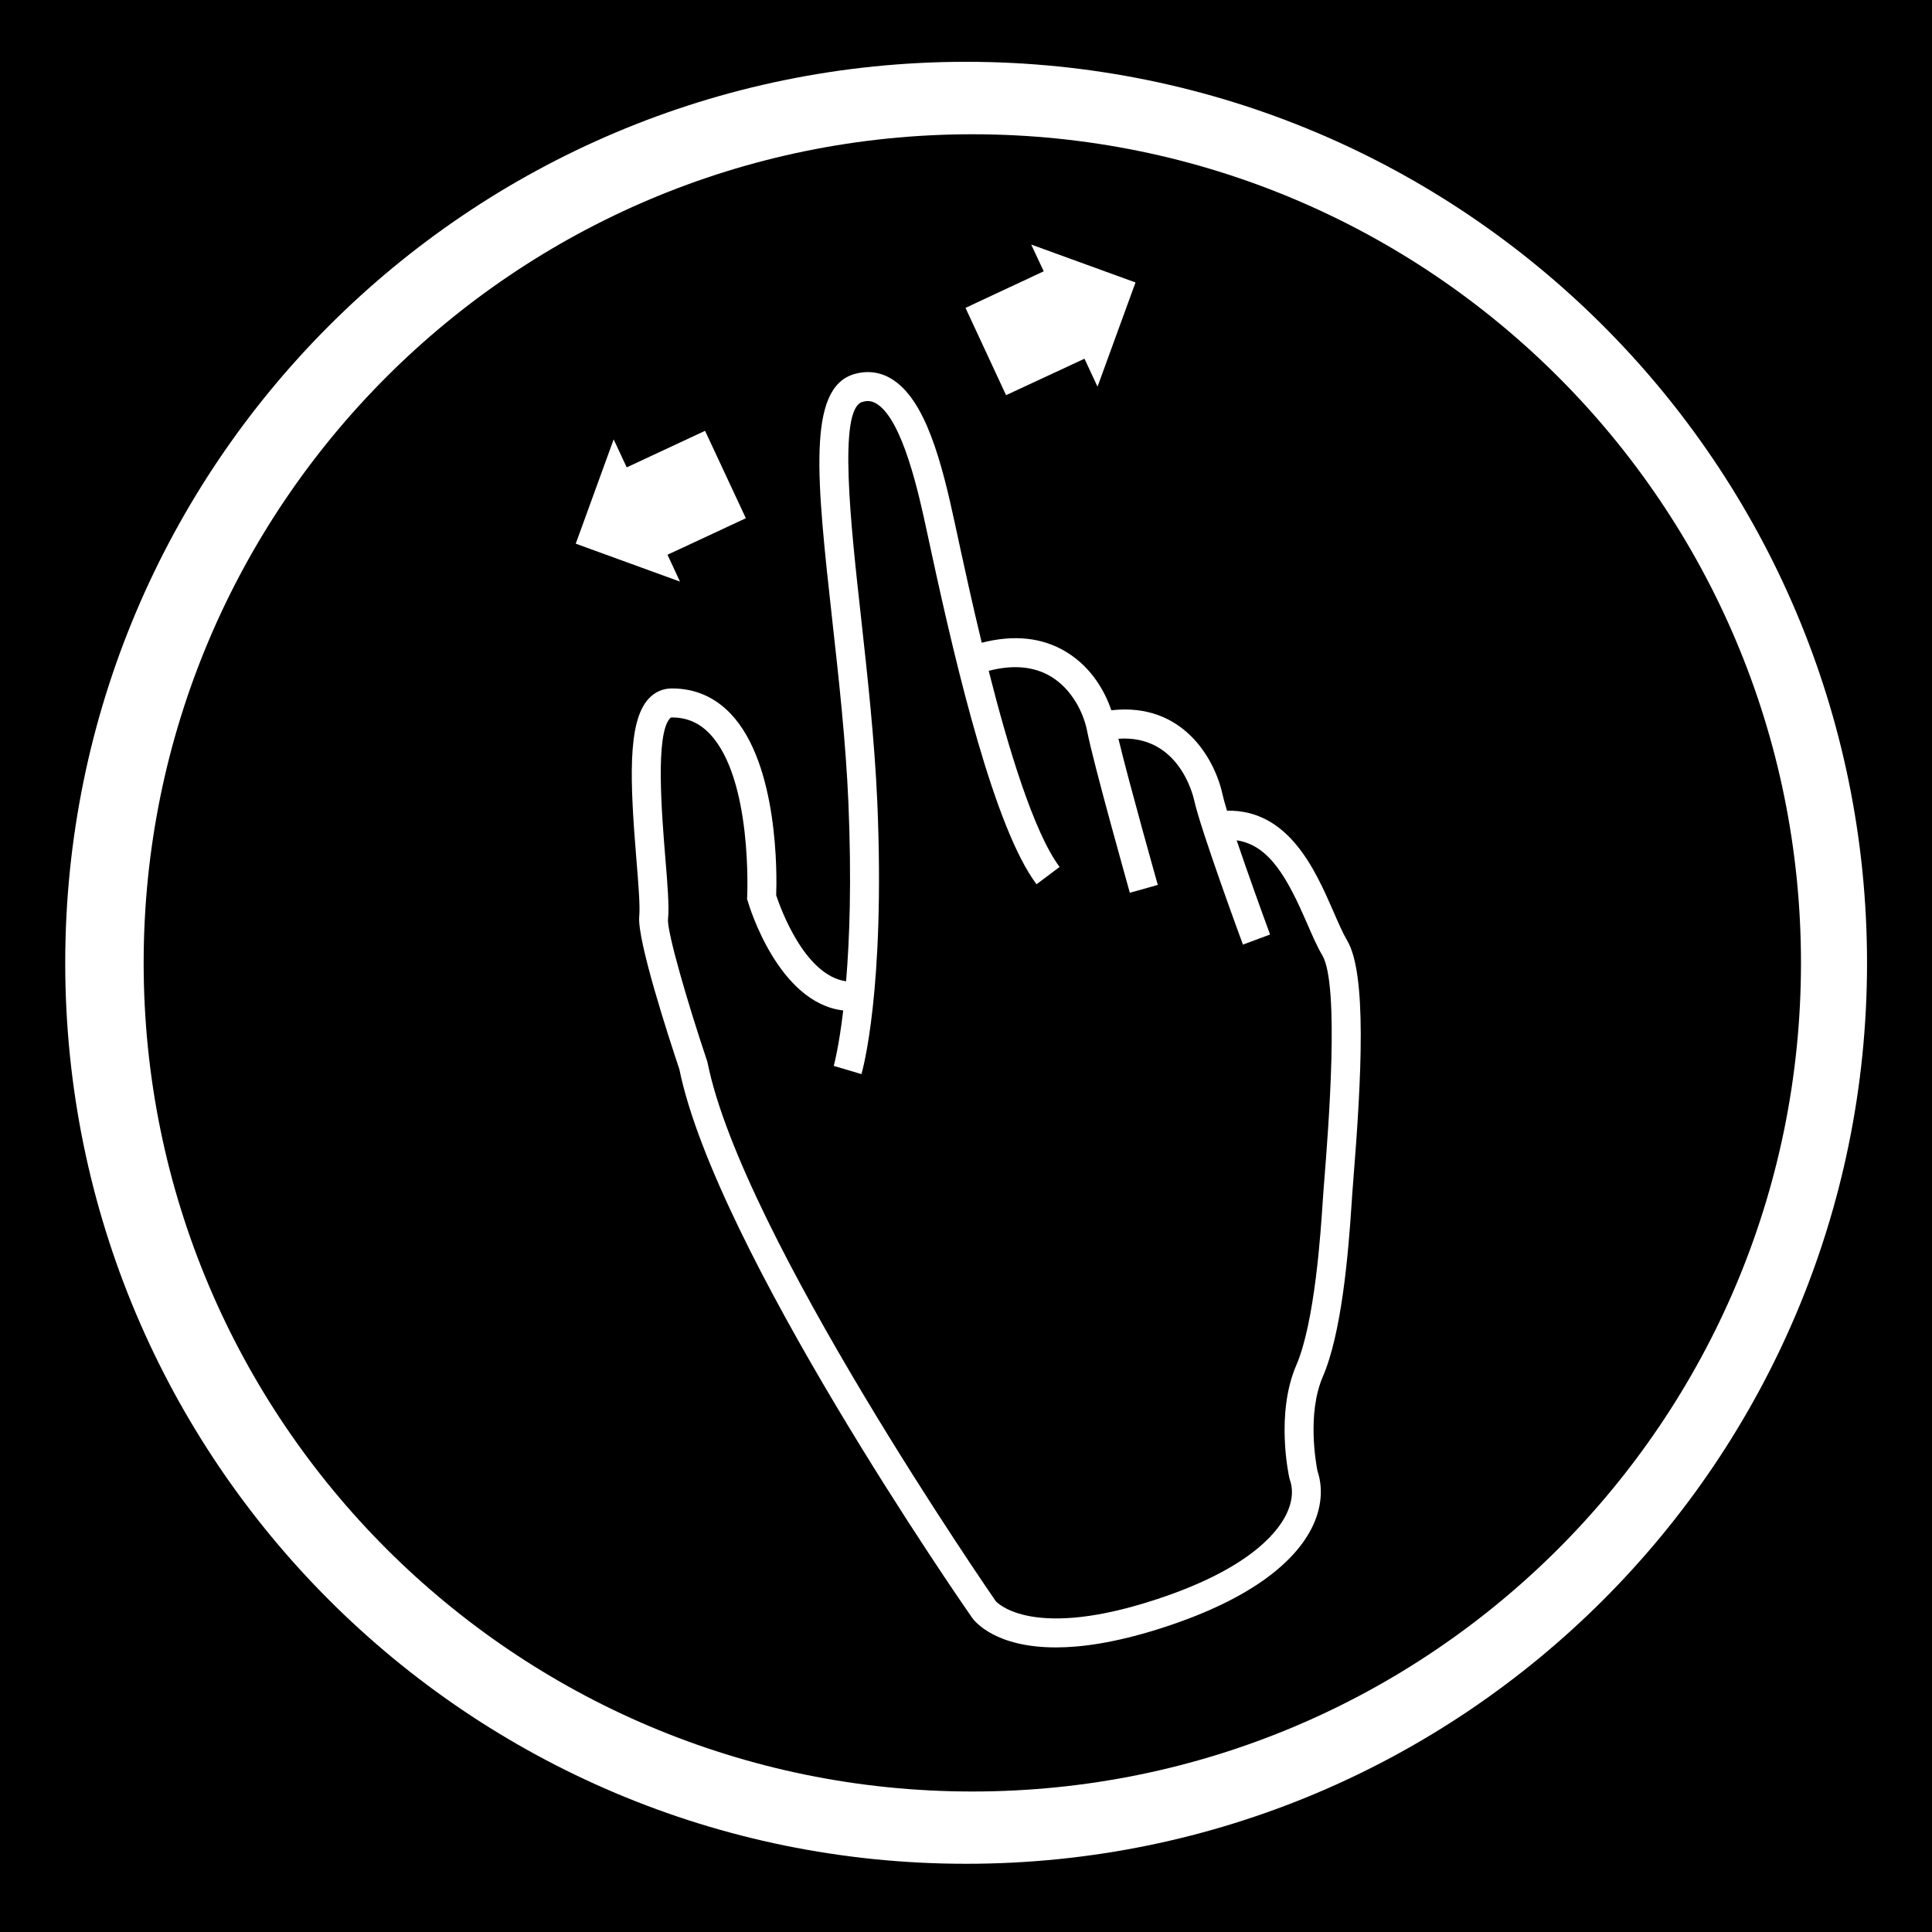
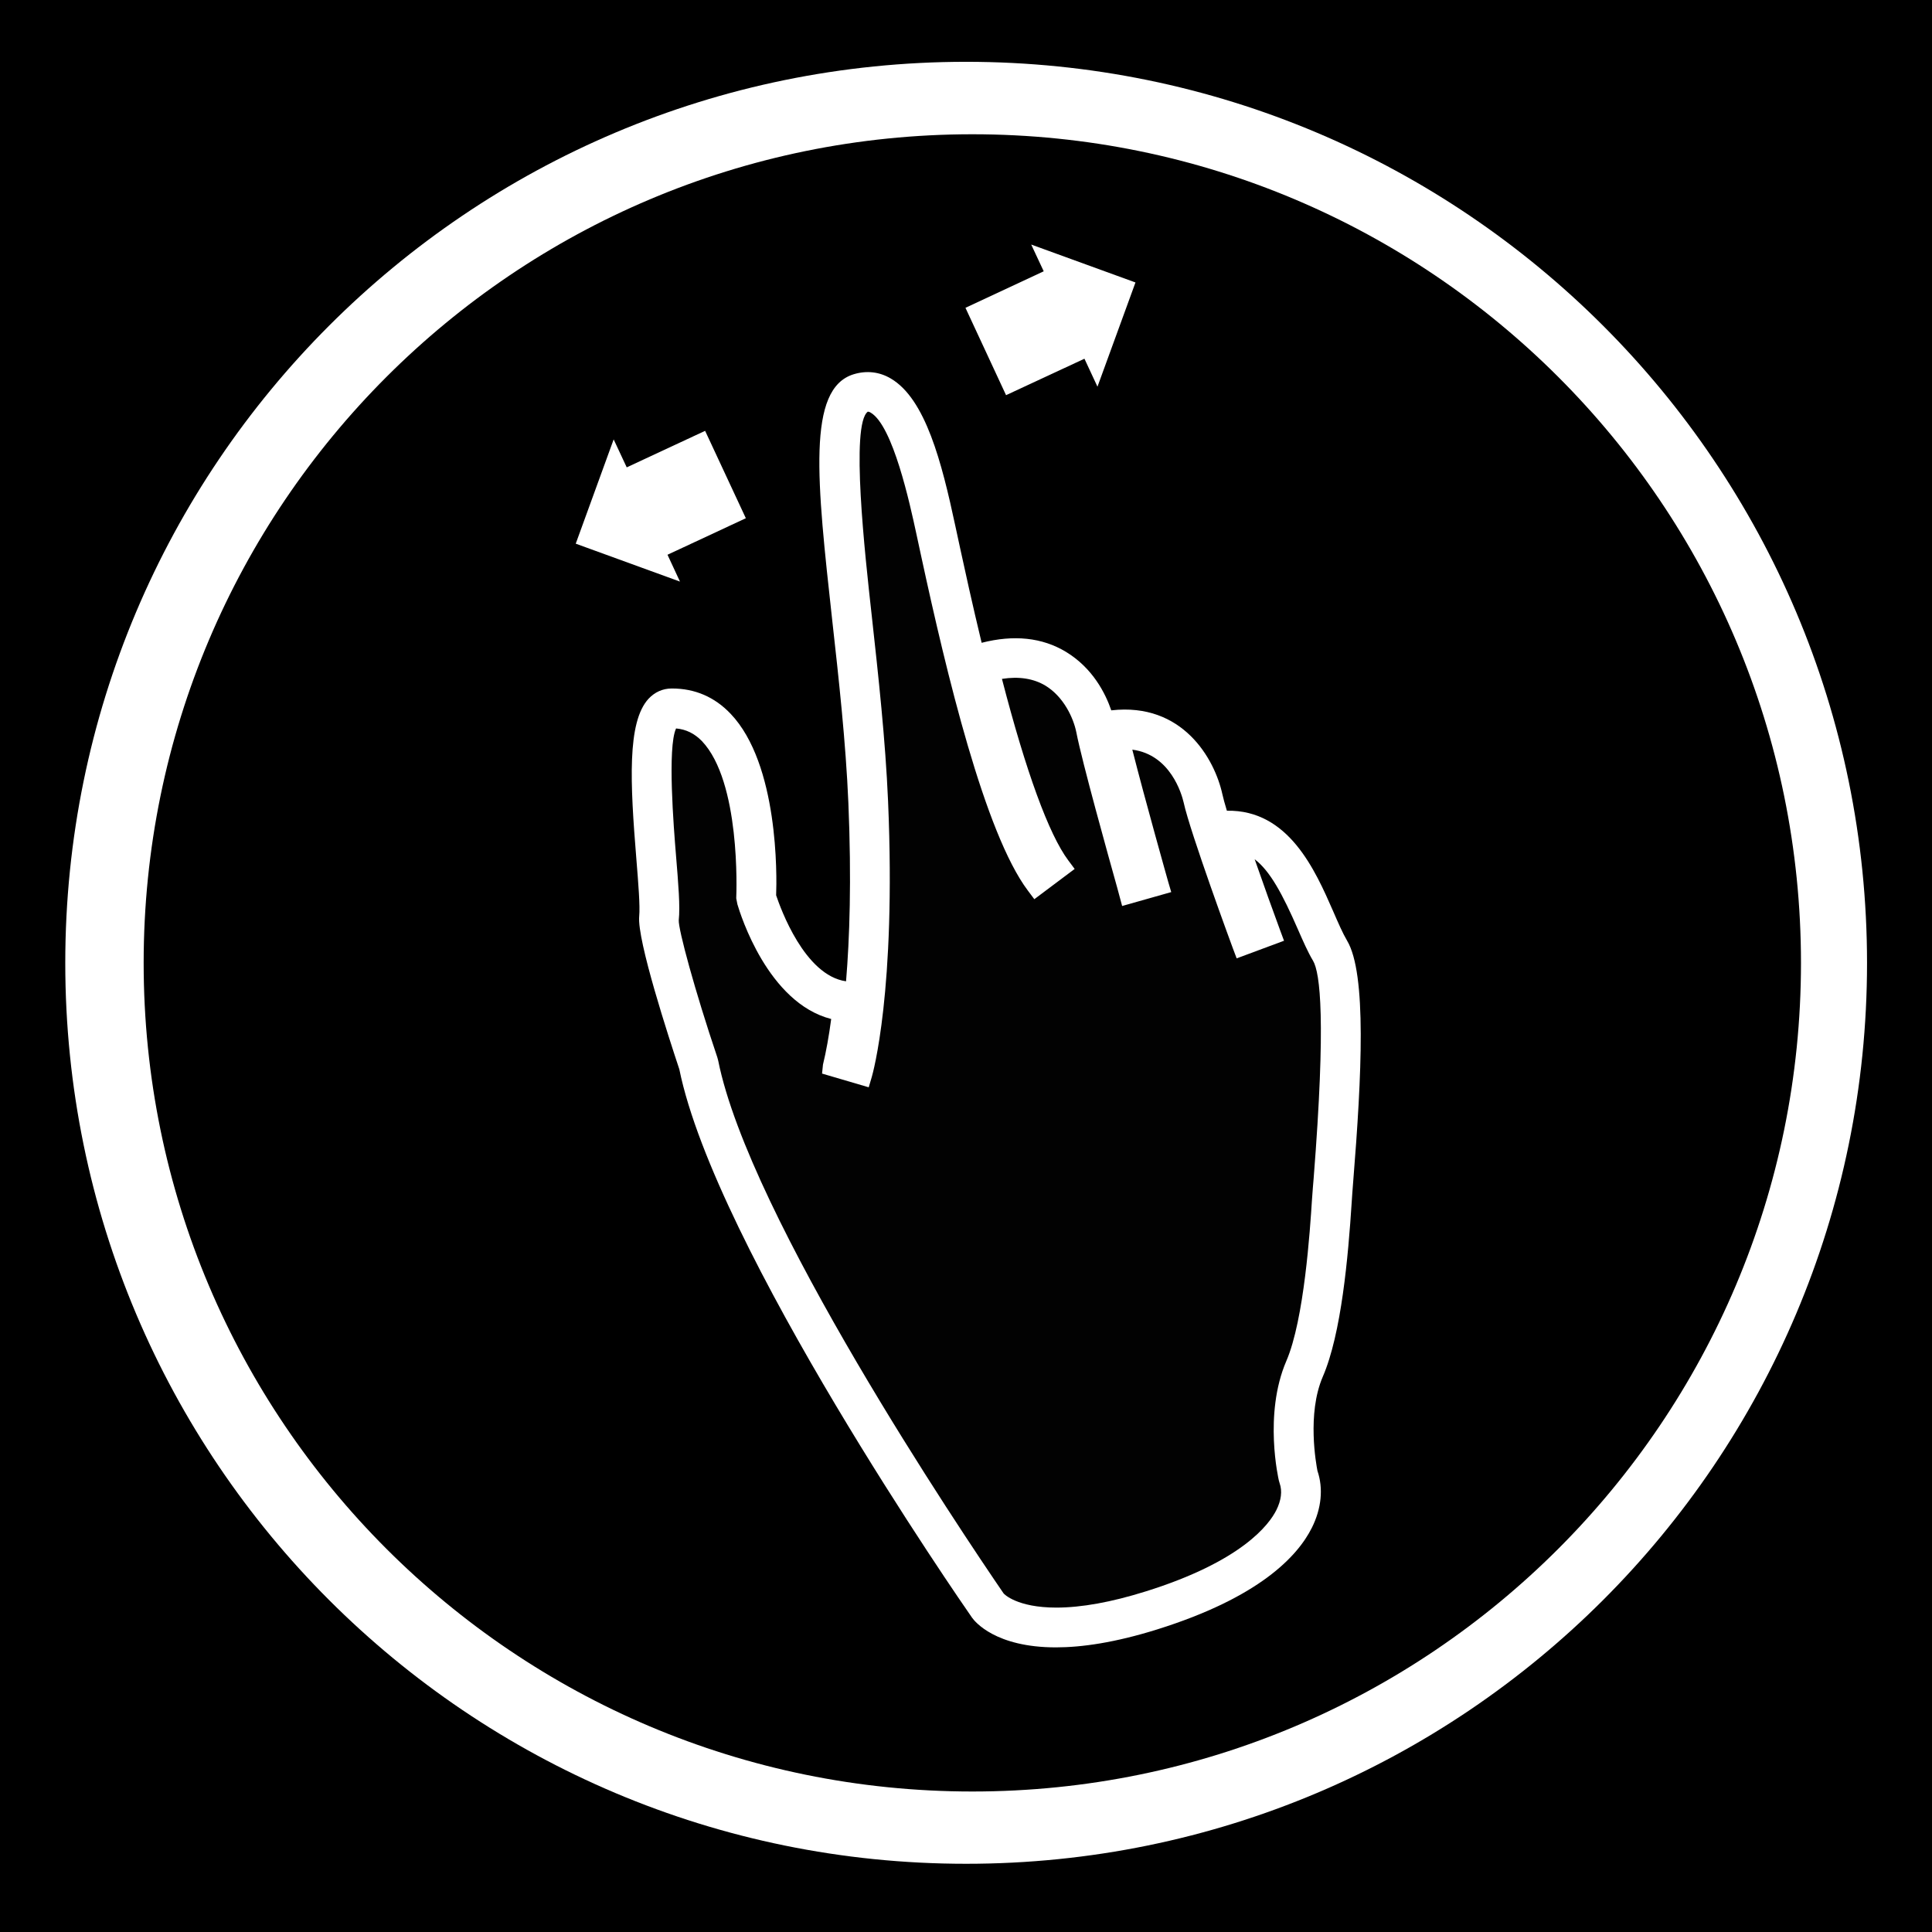
<svg xmlns="http://www.w3.org/2000/svg" version="1.1" id="Layer_1" x="0px" y="0px" width="44.637px" height="44.637px" viewBox="0 0 44.637 44.637" enable-background="new 0 0 44.637 44.637" xml:space="preserve">
  <g id="g11706">
    <g id="g11708">
	</g>
    <g id="g11712">
	</g>
    <g id="g11716">
	</g>
    <g id="g11720">
	</g>
  </g>
  <g>
-     <path d="M30.194,21.323c-0.439-1.005-0.854-1.796-1.622-1.908c0.247,0.729,0.569,1.625,0.772,2.176l-0.627,0.233   c-0.041-0.108-0.984-2.676-1.126-3.333c-0.037-0.16-0.378-1.518-1.751-1.423c0.253,1.05,0.902,3.351,0.91,3.377l-0.646,0.182   c-0.032-0.121-0.835-2.958-0.991-3.755c-0.082-0.405-0.344-0.944-0.828-1.239c-0.393-0.237-0.879-0.281-1.442-0.134   c0.446,1.763,1.039,3.731,1.638,4.531l-0.533,0.4c-0.969-1.291-1.841-4.958-2.415-7.606l-0.117-0.542   c-0.182-0.844-0.559-2.599-1.172-2.959c-0.105-0.062-0.204-0.072-0.323-0.036c-0.562,0.169-0.265,2.839-0.027,4.983   c0.146,1.328,0.313,2.833,0.375,4.259c0.186,4.355-0.344,6.21-0.366,6.287l-0.32-0.095l-0.32-0.094   c0.001-0.01,0.117-0.416,0.219-1.281c-1.5-0.174-2.174-2.415-2.204-2.519l-0.018-0.055l0.003-0.057   c0.001-0.028,0.125-2.723-0.866-3.762c-0.242-0.254-0.528-0.377-0.873-0.377c-0.011,0-0.022-0.004-0.046,0.022   c-0.339,0.369-0.188,2.211-0.108,3.201c0.053,0.64,0.094,1.144,0.064,1.438c-0.027,0.281,0.447,1.921,0.903,3.276l0.011,0.04   c0.793,3.968,6.6,12.353,6.656,12.438c0,0,0.748,0.891,3.534,0.018c2.237-0.697,2.95-1.559,3.174-2.007   c0.146-0.29,0.175-0.571,0.088-0.816l-0.011-0.041c-0.014-0.059-0.322-1.482,0.159-2.599c0.433-0.998,0.569-3.117,0.614-3.814   c0.006-0.112,0.021-0.281,0.037-0.492c0.087-1.106,0.357-4.477-0.047-5.166C30.428,21.867,30.315,21.602,30.194,21.323z" />
-     <path d="M22.465,3.102c-10.573,0-19.146,8.572-19.146,19.146c0,10.57,8.573,19.143,19.146,19.143   c10.577,0,19.144-8.574,19.145-19.143C41.61,11.673,33.039,3.102,22.465,3.102z M24.114,6.268L23.825,5.65l2.41,0.876l-0.878,2.408   l-0.301-0.646l-1.812,0.842l-0.937-2.017L24.114,6.268z M14.178,10.152l0.302,0.646l1.81-0.844l0.942,2.019l-1.81,0.844l0.288,0.62   l-2.408-0.876L14.178,10.152z M31.265,27.291c-0.017,0.207-0.028,0.373-0.035,0.482c-0.081,1.26-0.24,3.047-0.669,4.037   c-0.369,0.859-0.152,2.021-0.123,2.172c0.139,0.41,0.092,0.875-0.129,1.317c-0.332,0.664-1.223,1.613-3.573,2.348   c-0.978,0.305-1.745,0.415-2.341,0.415c-1.396,0-1.874-0.596-1.938-0.689c-0.246-0.35-5.924-8.558-6.761-12.669   c-0.24-0.718-0.98-2.985-0.927-3.533c0.023-0.235-0.02-0.761-0.066-1.319c-0.144-1.771-0.215-3.166,0.281-3.707   c0.144-0.156,0.328-0.238,0.533-0.239h0.01c0.529,0,0.984,0.196,1.354,0.584c1.11,1.164,1.069,3.75,1.052,4.195   c0.1,0.299,0.656,1.851,1.615,1.987c0.082-0.977,0.129-2.335,0.054-4.118c-0.059-1.402-0.225-2.896-0.372-4.212   c-0.357-3.231-0.594-5.366,0.497-5.696c0.298-0.09,0.594-0.056,0.856,0.099c0.801,0.471,1.176,1.936,1.489,3.396l0.117,0.542   c0.104,0.478,0.277,1.27,0.493,2.167c0.744-0.191,1.398-0.123,1.949,0.21c0.619,0.376,0.912,0.96,1.046,1.35   c1.649-0.188,2.388,1.12,2.567,1.939c0.019,0.087,0.055,0.22,0.105,0.381c1.426-0.028,2.04,1.374,2.456,2.324   c0.112,0.258,0.218,0.503,0.321,0.678C31.579,22.496,31.461,24.858,31.265,27.291z" />
-     <path d="M0,0v44.637h44.637V0H0z M22.32,43.061c-11.498,0-20.813-9.316-20.813-20.812c0-11.5,9.315-20.821,20.813-20.821   c11.496,0,20.816,9.321,20.816,20.821C43.136,33.744,33.816,43.064,22.32,43.061z" />
+     <g>
+       <path fill="#020202" d="M15.62,16.83c-0.204,0.436-0.054,2.295-0.002,2.929c0.055,0.669,0.098,1.183,0.064,1.502    c-0.011,0.211,0.367,1.614,0.892,3.171l0.019,0.071c0.719,3.598,5.617,10.884,6.592,12.308c0.01,0.018,0.312,0.331,1.22,0.331    c0.578,0,1.271-0.125,2.059-0.372c2.229-0.695,2.858-1.547,3.025-1.881c0.113-0.226,0.14-0.44,0.076-0.62l-0.018-0.062    c-0.004-0.018-0.358-1.53,0.172-2.761c0.414-0.957,0.549-3.042,0.593-3.728c0.004-0.07,0.011-0.161,0.02-0.27l0.019-0.229    c0.287-3.65,0.15-4.741-0.014-5.021c-0.124-0.207-0.233-0.46-0.351-0.728c-0.354-0.811-0.643-1.349-0.998-1.618    c0.208,0.598,0.435,1.226,0.591,1.649l0.087,0.234l-1.094,0.407l-0.088-0.233c-0.01-0.025-0.987-2.677-1.137-3.369    c-0.044-0.19-0.303-1.105-1.186-1.22c0.289,1.14,0.823,3.032,0.828,3.049l0.071,0.242l-1.134,0.321l-0.115-0.427    c-0.2-0.715-0.808-2.89-0.944-3.589c-0.068-0.336-0.296-0.82-0.712-1.074c-0.275-0.166-0.616-0.219-1.006-0.157    c0.555,2.145,1.083,3.591,1.531,4.191l0.149,0.2l-0.932,0.699l-0.15-0.2c-0.997-1.328-1.881-5.032-2.459-7.703l-0.117-0.542    c-0.149-0.69-0.54-2.494-1.054-2.796c-0.034-0.02-0.053-0.023-0.067-0.023c-0.401,0.295-0.068,3.287,0.092,4.725    c0.15,1.362,0.315,2.857,0.376,4.277c0.188,4.396-0.354,6.29-0.376,6.368l-0.071,0.24l-1.078-0.317l0.021-0.207    c0.073-0.299,0.137-0.656,0.19-1.054c-1.46-0.373-2.096-2.408-2.167-2.65l-0.027-0.139c0.007-0.164,0.1-2.695-0.794-3.633    C16.044,16.946,15.853,16.851,15.62,16.83z" />
+     </g>
+     <path d="M22.465,3.102c-10.573,0-19.146,8.572-19.146,19.146c0,10.569,8.573,19.143,19.146,19.143   c10.577,0,19.144-8.574,19.145-19.143C41.61,11.673,33.039,3.102,22.465,3.102z M24.114,6.268L23.825,5.65l2.409,0.876   l-0.878,2.408l-0.301-0.646L23.244,9.13l-0.938-2.018L24.114,6.268z M14.178,10.152l0.302,0.646l1.811-0.844l0.941,2.019   l-1.81,0.844l0.288,0.62l-2.408-0.876L14.178,10.152z M31.265,27.291c-0.017,0.207-0.028,0.373-0.035,0.481   c-0.081,1.261-0.239,3.047-0.669,4.037c-0.369,0.859-0.151,2.021-0.123,2.172c0.14,0.41,0.092,0.875-0.129,1.317   c-0.332,0.664-1.223,1.613-3.573,2.348c-0.978,0.306-1.744,0.415-2.341,0.415c-1.396,0-1.874-0.596-1.938-0.688   c-0.246-0.351-5.924-8.559-6.762-12.669c-0.239-0.719-0.979-2.985-0.927-3.533c0.023-0.235-0.02-0.761-0.065-1.319   c-0.145-1.771-0.216-3.166,0.28-3.707c0.145-0.155,0.328-0.237,0.533-0.238h0.01c0.529,0,0.984,0.195,1.354,0.584   c1.11,1.163,1.069,3.75,1.052,4.194c0.101,0.299,0.656,1.852,1.615,1.987c0.082-0.978,0.129-2.335,0.054-4.118   c-0.059-1.402-0.225-2.896-0.372-4.212c-0.356-3.231-0.594-5.366,0.497-5.696c0.298-0.09,0.594-0.056,0.856,0.1   c0.801,0.471,1.176,1.936,1.488,3.396l0.117,0.542c0.104,0.479,0.277,1.271,0.493,2.167c0.744-0.19,1.398-0.123,1.949,0.21   c0.619,0.376,0.912,0.96,1.046,1.351c1.649-0.188,2.388,1.12,2.567,1.938c0.019,0.087,0.055,0.22,0.104,0.381   c1.426-0.027,2.04,1.374,2.456,2.324c0.112,0.258,0.218,0.503,0.321,0.678C31.579,22.496,31.461,24.858,31.265,27.291z" />
+     <path d="M0,0v44.637h44.637V0H0z M22.32,43.061c-11.498,0-20.812-9.315-20.812-20.812c0-11.5,9.314-20.821,20.812-20.821   c11.496,0,20.816,9.321,20.816,20.821C43.136,33.744,33.816,43.064,22.32,43.061z" />
  </g>
</svg>
